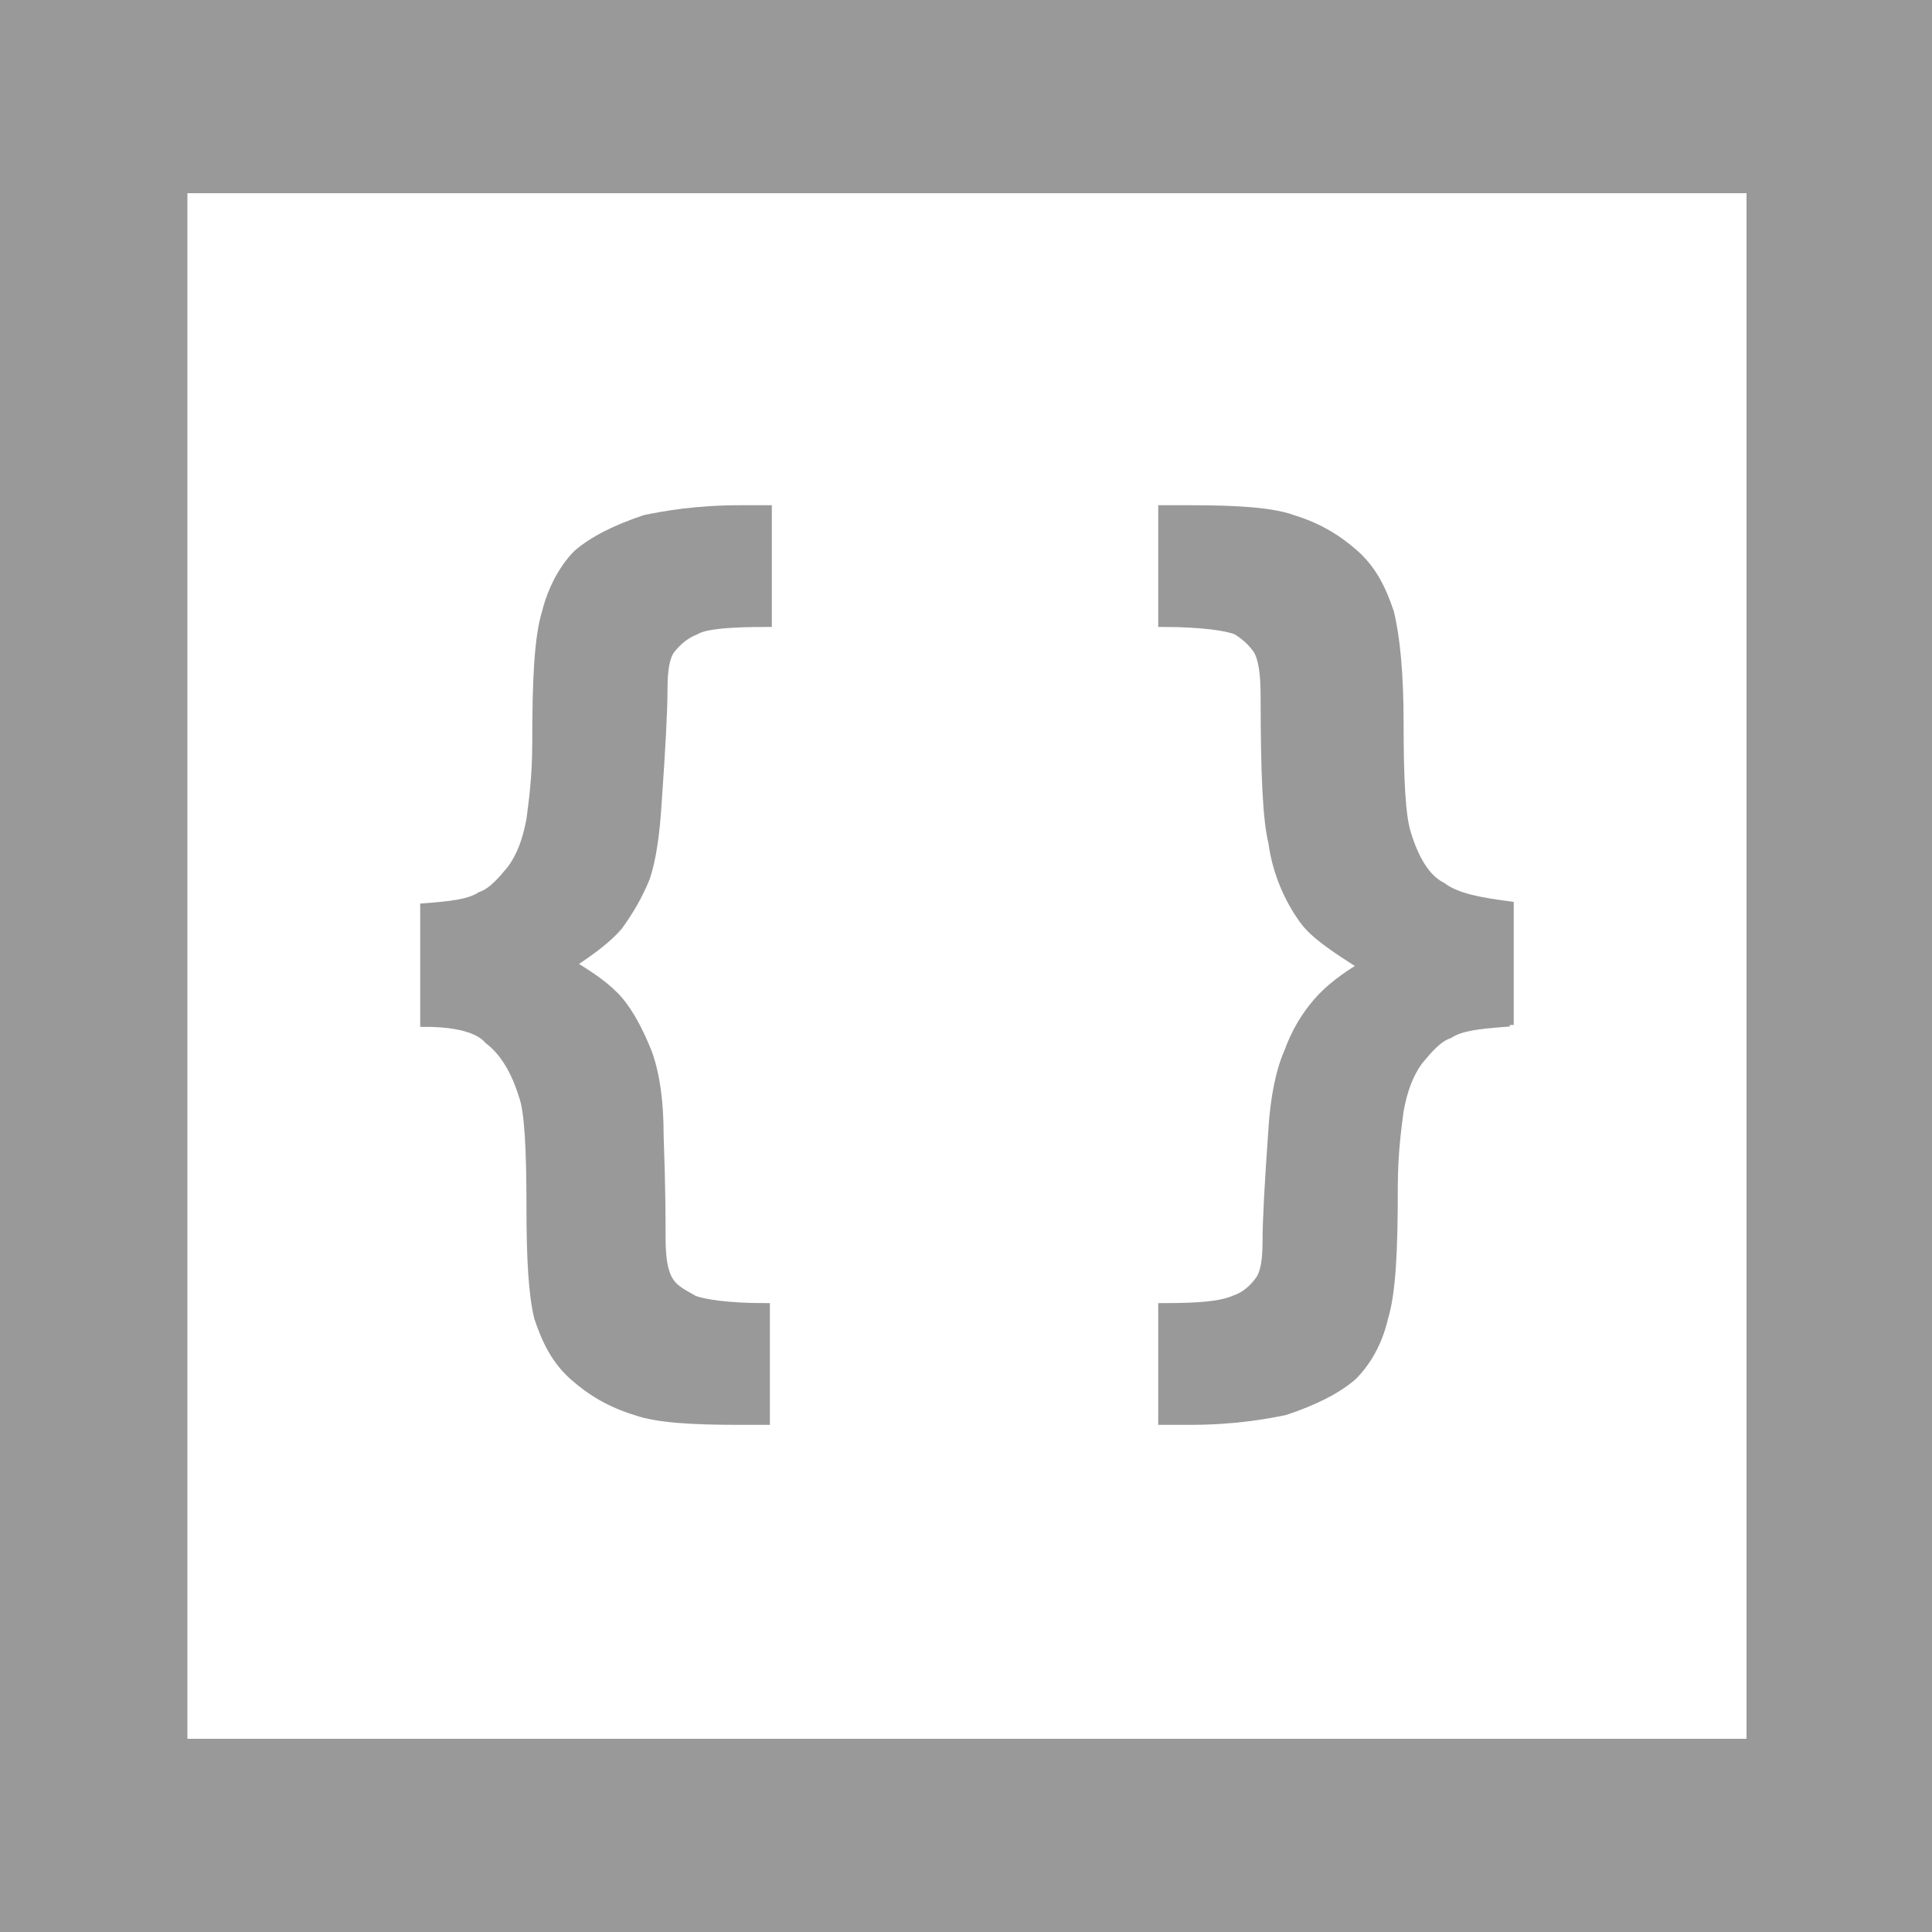
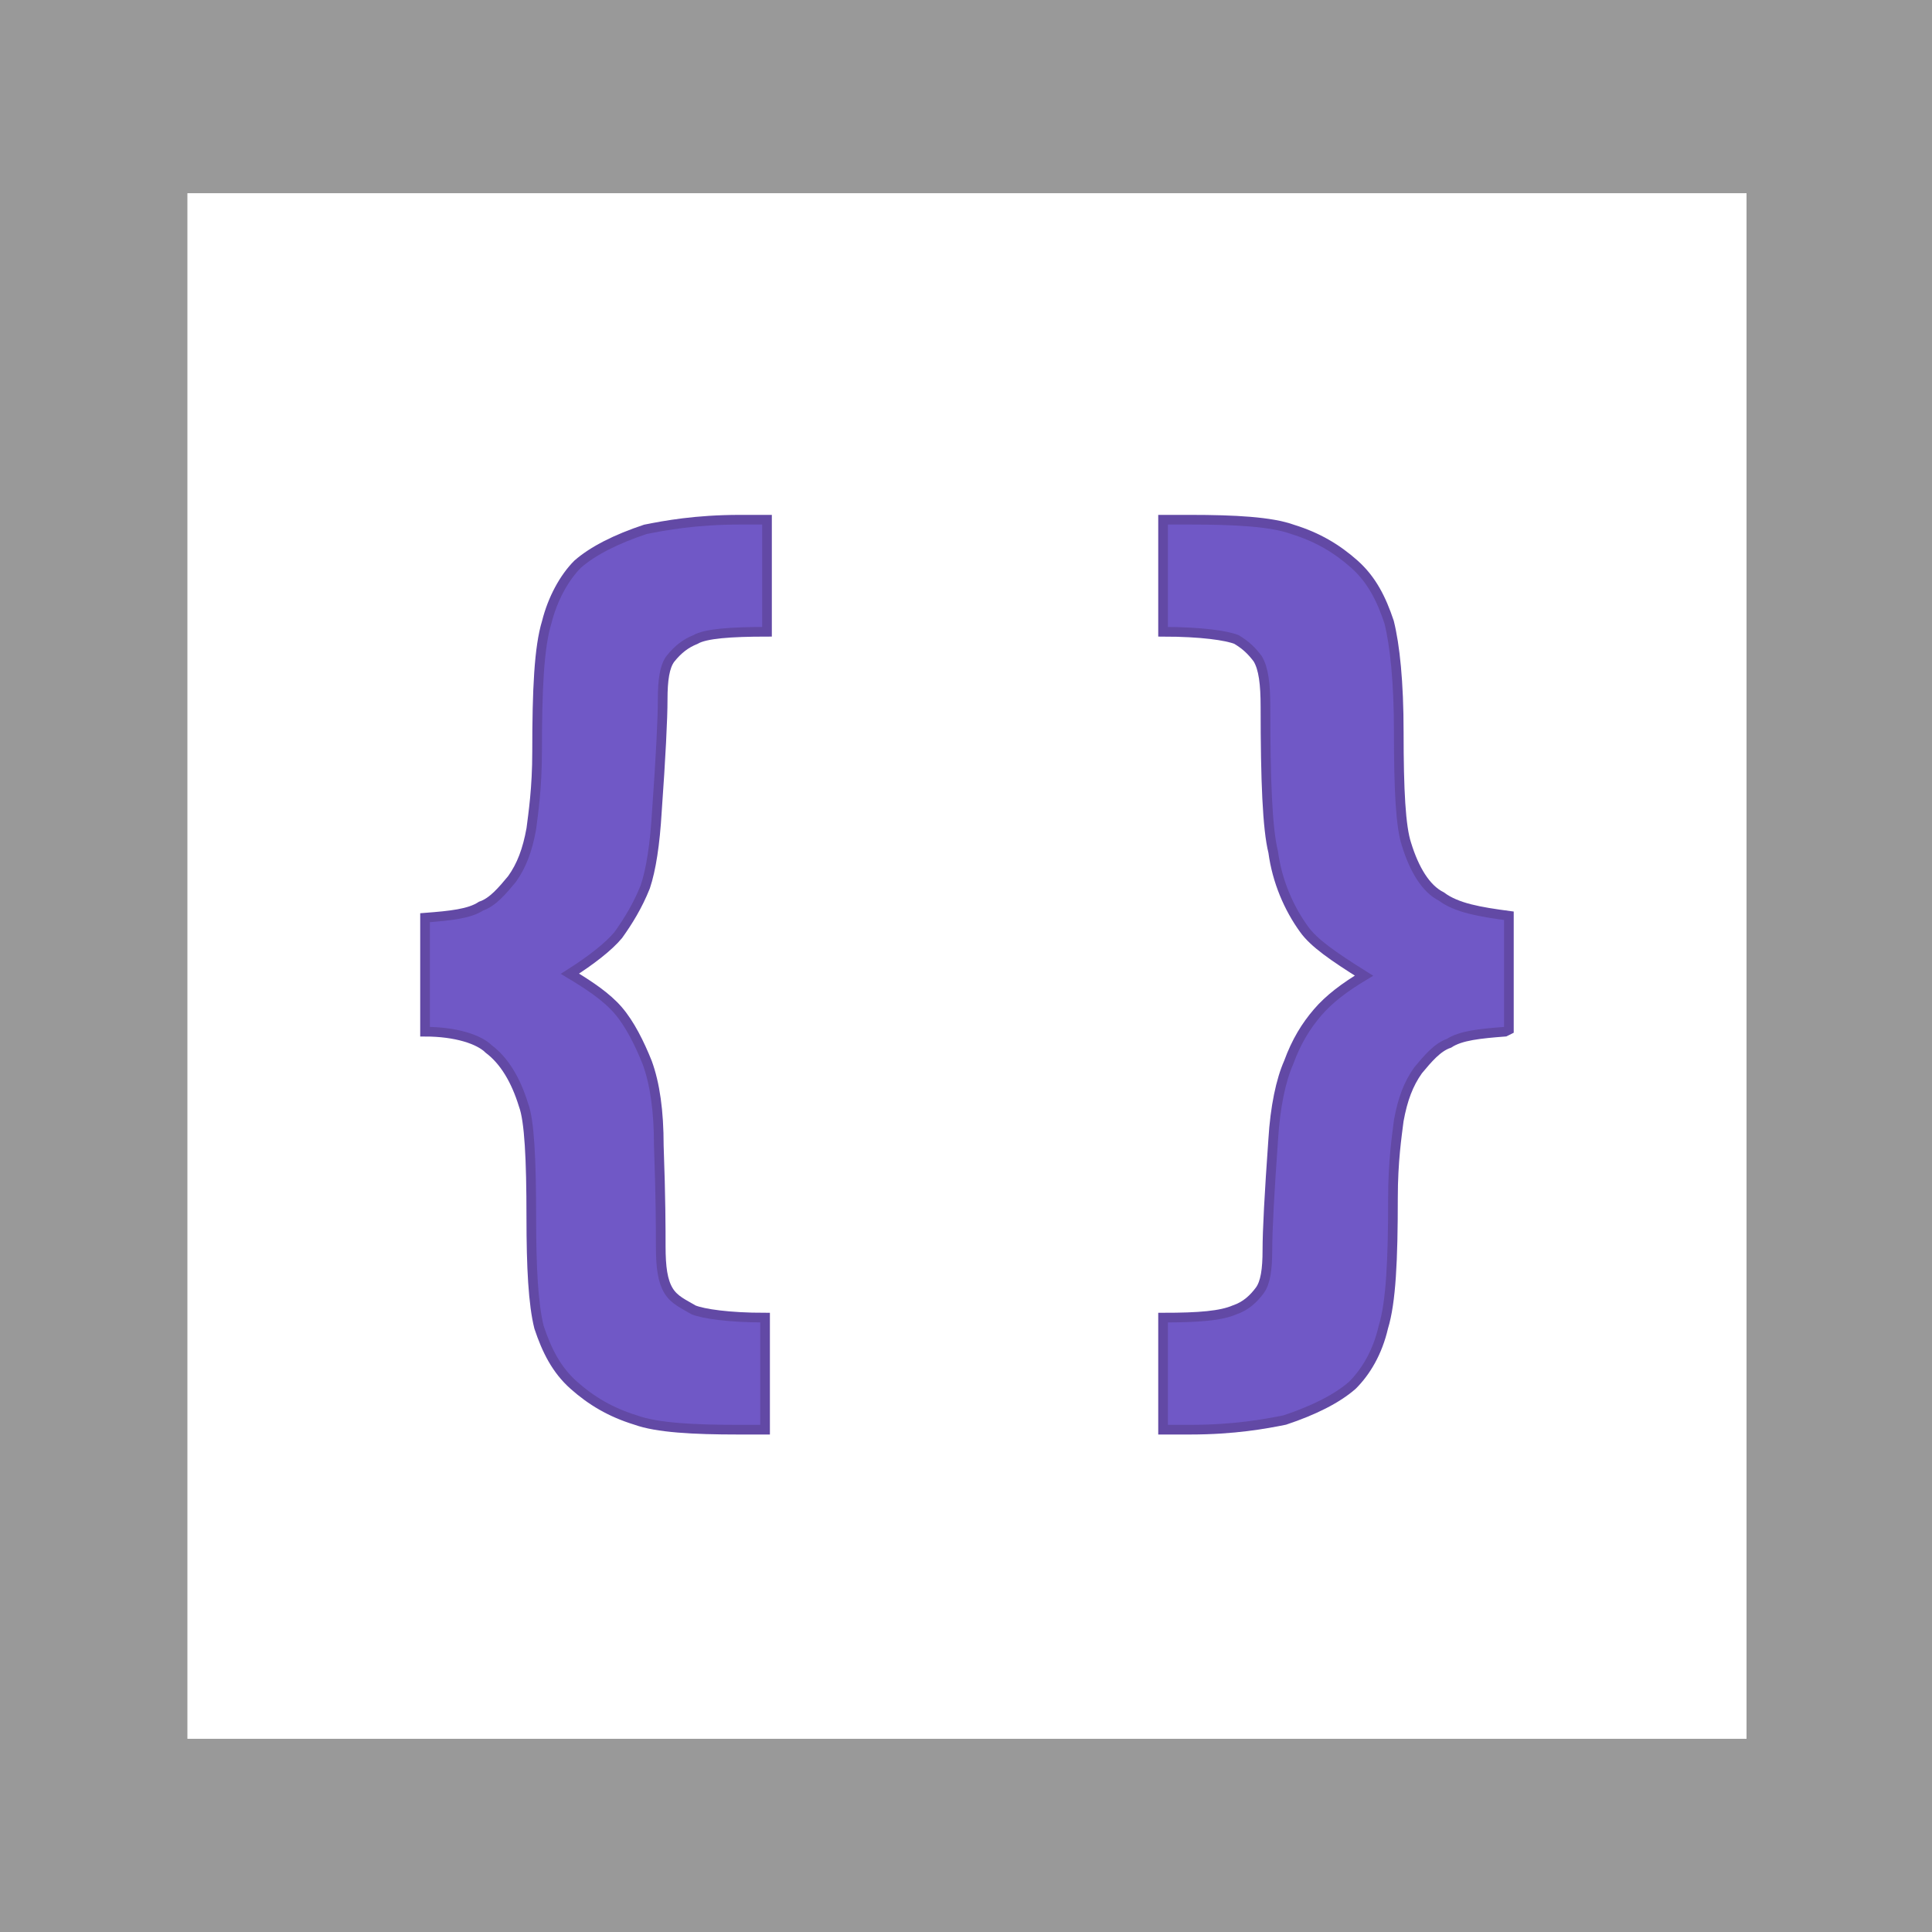
<svg xmlns="http://www.w3.org/2000/svg" viewBox="0 0 100 100">
  <style type="text/css">  
	.st0{fill:#FFFFFF;}
	.st1{fill:#999999;}
- 	.st2{fill:#999999;stroke:#999999;stroke-width:0.5;stroke-miterlimit:10;}
+ 	.st2{fill:#7058C6;stroke:#6249A5;stroke-width:0.5;stroke-miterlimit:10;}
</style>
  <rect class="st0" width="100" height="100" />
  <path class="st1" d="M100 100H0V0h100V100zM9.7 90h80.7V10H9.7" />
-   <path class="st2" d="M22 52.9V47c1.3-0.1 2.3-0.2 2.9-0.6 0.6-0.2 1.1-0.8 1.6-1.4 0.5-0.7 0.8-1.5 1-2.6 0.1-0.8 0.3-2.1 0.3-4 0-3.2 0.1-5.4 0.5-6.7 0.3-1.2 0.9-2.3 1.6-3 0.8-0.7 2-1.3 3.5-1.8 1-0.2 2.6-0.5 4.9-0.5h1.4v5.8c-1.9 0-3.2 0.1-3.7 0.4 -0.5 0.2-0.9 0.5-1.3 1 -0.3 0.4-0.4 1.1-0.4 2.1s-0.1 3-0.3 5.8c-0.1 1.7-0.3 3-0.6 3.9 -0.4 1-0.9 1.8-1.4 2.5 -0.5 0.6-1.4 1.3-2.5 2 1 0.6 1.9 1.2 2.5 1.9 0.6 0.7 1.1 1.7 1.5 2.7 0.4 1.1 0.6 2.5 0.6 4.3 0.1 2.7 0.1 4.4 0.1 5.2 0 1.1 0.1 1.8 0.4 2.3 0.3 0.5 0.8 0.7 1.3 1 0.5 0.2 1.8 0.4 3.7 0.4v5.8h-1.4c-2.3 0-4.2-0.1-5.3-0.5 -1.3-0.4-2.3-1-3.2-1.8 -0.9-0.8-1.4-1.8-1.8-3 -0.3-1.2-0.4-3.1-0.4-5.7 0-3-0.1-5-0.4-5.8 -0.4-1.3-1-2.3-1.8-2.9C24.8 53.2 23.6 52.9 22 52.9z" />
-   <path class="st2" d="M77.9 52.9c-1.3 0.1-2.3 0.2-2.9 0.6 -0.6 0.2-1.1 0.8-1.6 1.4 -0.5 0.7-0.8 1.5-1 2.6 -0.1 0.8-0.3 2.1-0.3 4 0 3.2-0.1 5.4-0.5 6.7 -0.3 1.3-0.9 2.3-1.6 3 -0.8 0.7-2 1.3-3.5 1.8 -1 0.2-2.6 0.5-4.9 0.5h-1.4v-5.8c1.9 0 3-0.1 3.7-0.4 0.6-0.2 1-0.6 1.3-1 0.3-0.4 0.4-1.1 0.4-2.1 0-1 0.1-2.9 0.3-5.7 0.1-1.7 0.4-3.1 0.8-4 0.4-1.1 0.9-1.9 1.5-2.6 0.6-0.7 1.4-1.3 2.4-1.9C69 49 68 48.3 67.5 47.6c-0.8-1.1-1.4-2.5-1.6-4 -0.3-1.2-0.4-3.7-0.4-7.5 0-1.2-0.1-2-0.4-2.5 -0.3-0.4-0.6-0.7-1.1-1 -0.5-0.2-1.8-0.4-3.8-0.4v-5.8h1.4c2.3 0 4.2 0.1 5.3 0.5 1.3 0.4 2.3 1 3.2 1.8 0.9 0.8 1.4 1.8 1.8 3 0.3 1.2 0.5 3.1 0.5 5.7 0 3 0.1 4.9 0.4 5.8 0.4 1.3 1 2.3 1.8 2.7 0.8 0.6 2 0.8 3.5 1v5.9H77.9z" />
+   <path class="st2" d="M22 53.4v-5.9c1.3-0.1 2.3-0.2 2.9-0.6 0.6-0.2 1.1-0.8 1.6-1.4 0.5-0.7 0.8-1.5 1-2.6 0.1-0.8 0.3-2.1 0.3-4 0-3.2 0.1-5.4 0.5-6.7 0.3-1.2 0.9-2.3 1.6-3 0.8-0.7 2-1.3 3.5-1.8 1-0.2 2.6-0.5 4.9-0.5h1.4v5.8c-1.9 0-3.2 0.1-3.7 0.4 -0.5 0.2-0.9 0.5-1.3 1 -0.3 0.4-0.4 1.1-0.4 2.1s-0.1 3-0.3 5.8c-0.1 1.7-0.3 3-0.6 3.9 -0.4 1-0.9 1.8-1.4 2.5 -0.5 0.6-1.4 1.3-2.5 2 1 0.6 1.9 1.2 2.5 1.9 0.6 0.7 1.1 1.7 1.5 2.7 0.4 1.1 0.6 2.5 0.6 4.3 0.1 2.7 0.1 4.4 0.1 5.2 0 1.1 0.1 1.8 0.4 2.3 0.3 0.5 0.8 0.7 1.3 1 0.5 0.2 1.8 0.4 3.7 0.4v5.8h-1.4c-2.3 0-4.2-0.1-5.3-0.5 -1.3-0.4-2.3-1-3.2-1.8 -0.9-0.8-1.4-1.8-1.8-3 -0.3-1.2-0.4-3.1-0.4-5.7 0-3-0.1-5-0.4-5.8 -0.4-1.3-1-2.3-1.8-2.9C24.8 53.8 23.6 53.4 22 53.4z" />
+   <path class="st2" d="M77.9 53.4c-1.3 0.1-2.3 0.2-2.9 0.6 -0.6 0.2-1.1 0.8-1.6 1.4 -0.5 0.7-0.8 1.5-1 2.6 -0.1 0.8-0.3 2.1-0.3 4 0 3.2-0.1 5.4-0.5 6.7 -0.3 1.3-0.9 2.3-1.6 3 -0.8 0.7-2 1.3-3.5 1.8 -1 0.2-2.6 0.5-4.9 0.5h-1.4v-5.8c1.9 0 3-0.1 3.7-0.4 0.6-0.2 1-0.6 1.3-1s0.4-1.1 0.4-2.1 0.1-2.9 0.3-5.7c0.1-1.7 0.4-3.1 0.8-4 0.4-1.1 0.9-1.9 1.5-2.6 0.6-0.7 1.4-1.3 2.4-1.9 -1.6-1-2.6-1.7-3.1-2.4 -0.8-1.1-1.4-2.5-1.6-4 -0.3-1.2-0.4-3.7-0.4-7.5 0-1.2-0.1-2-0.4-2.5 -0.3-0.4-0.6-0.7-1.1-1 -0.5-0.2-1.8-0.4-3.8-0.4v-5.8h1.4c2.3 0 4.2 0.1 5.3 0.5 1.3 0.4 2.3 1 3.2 1.8 0.9 0.8 1.4 1.8 1.8 3 0.3 1.2 0.5 3.1 0.5 5.7 0 3 0.1 4.9 0.4 5.8 0.4 1.3 1 2.3 1.8 2.7 0.8 0.6 2 0.8 3.5 1v5.9L77.9 53.4 77.9 53.4z" />
</svg>
